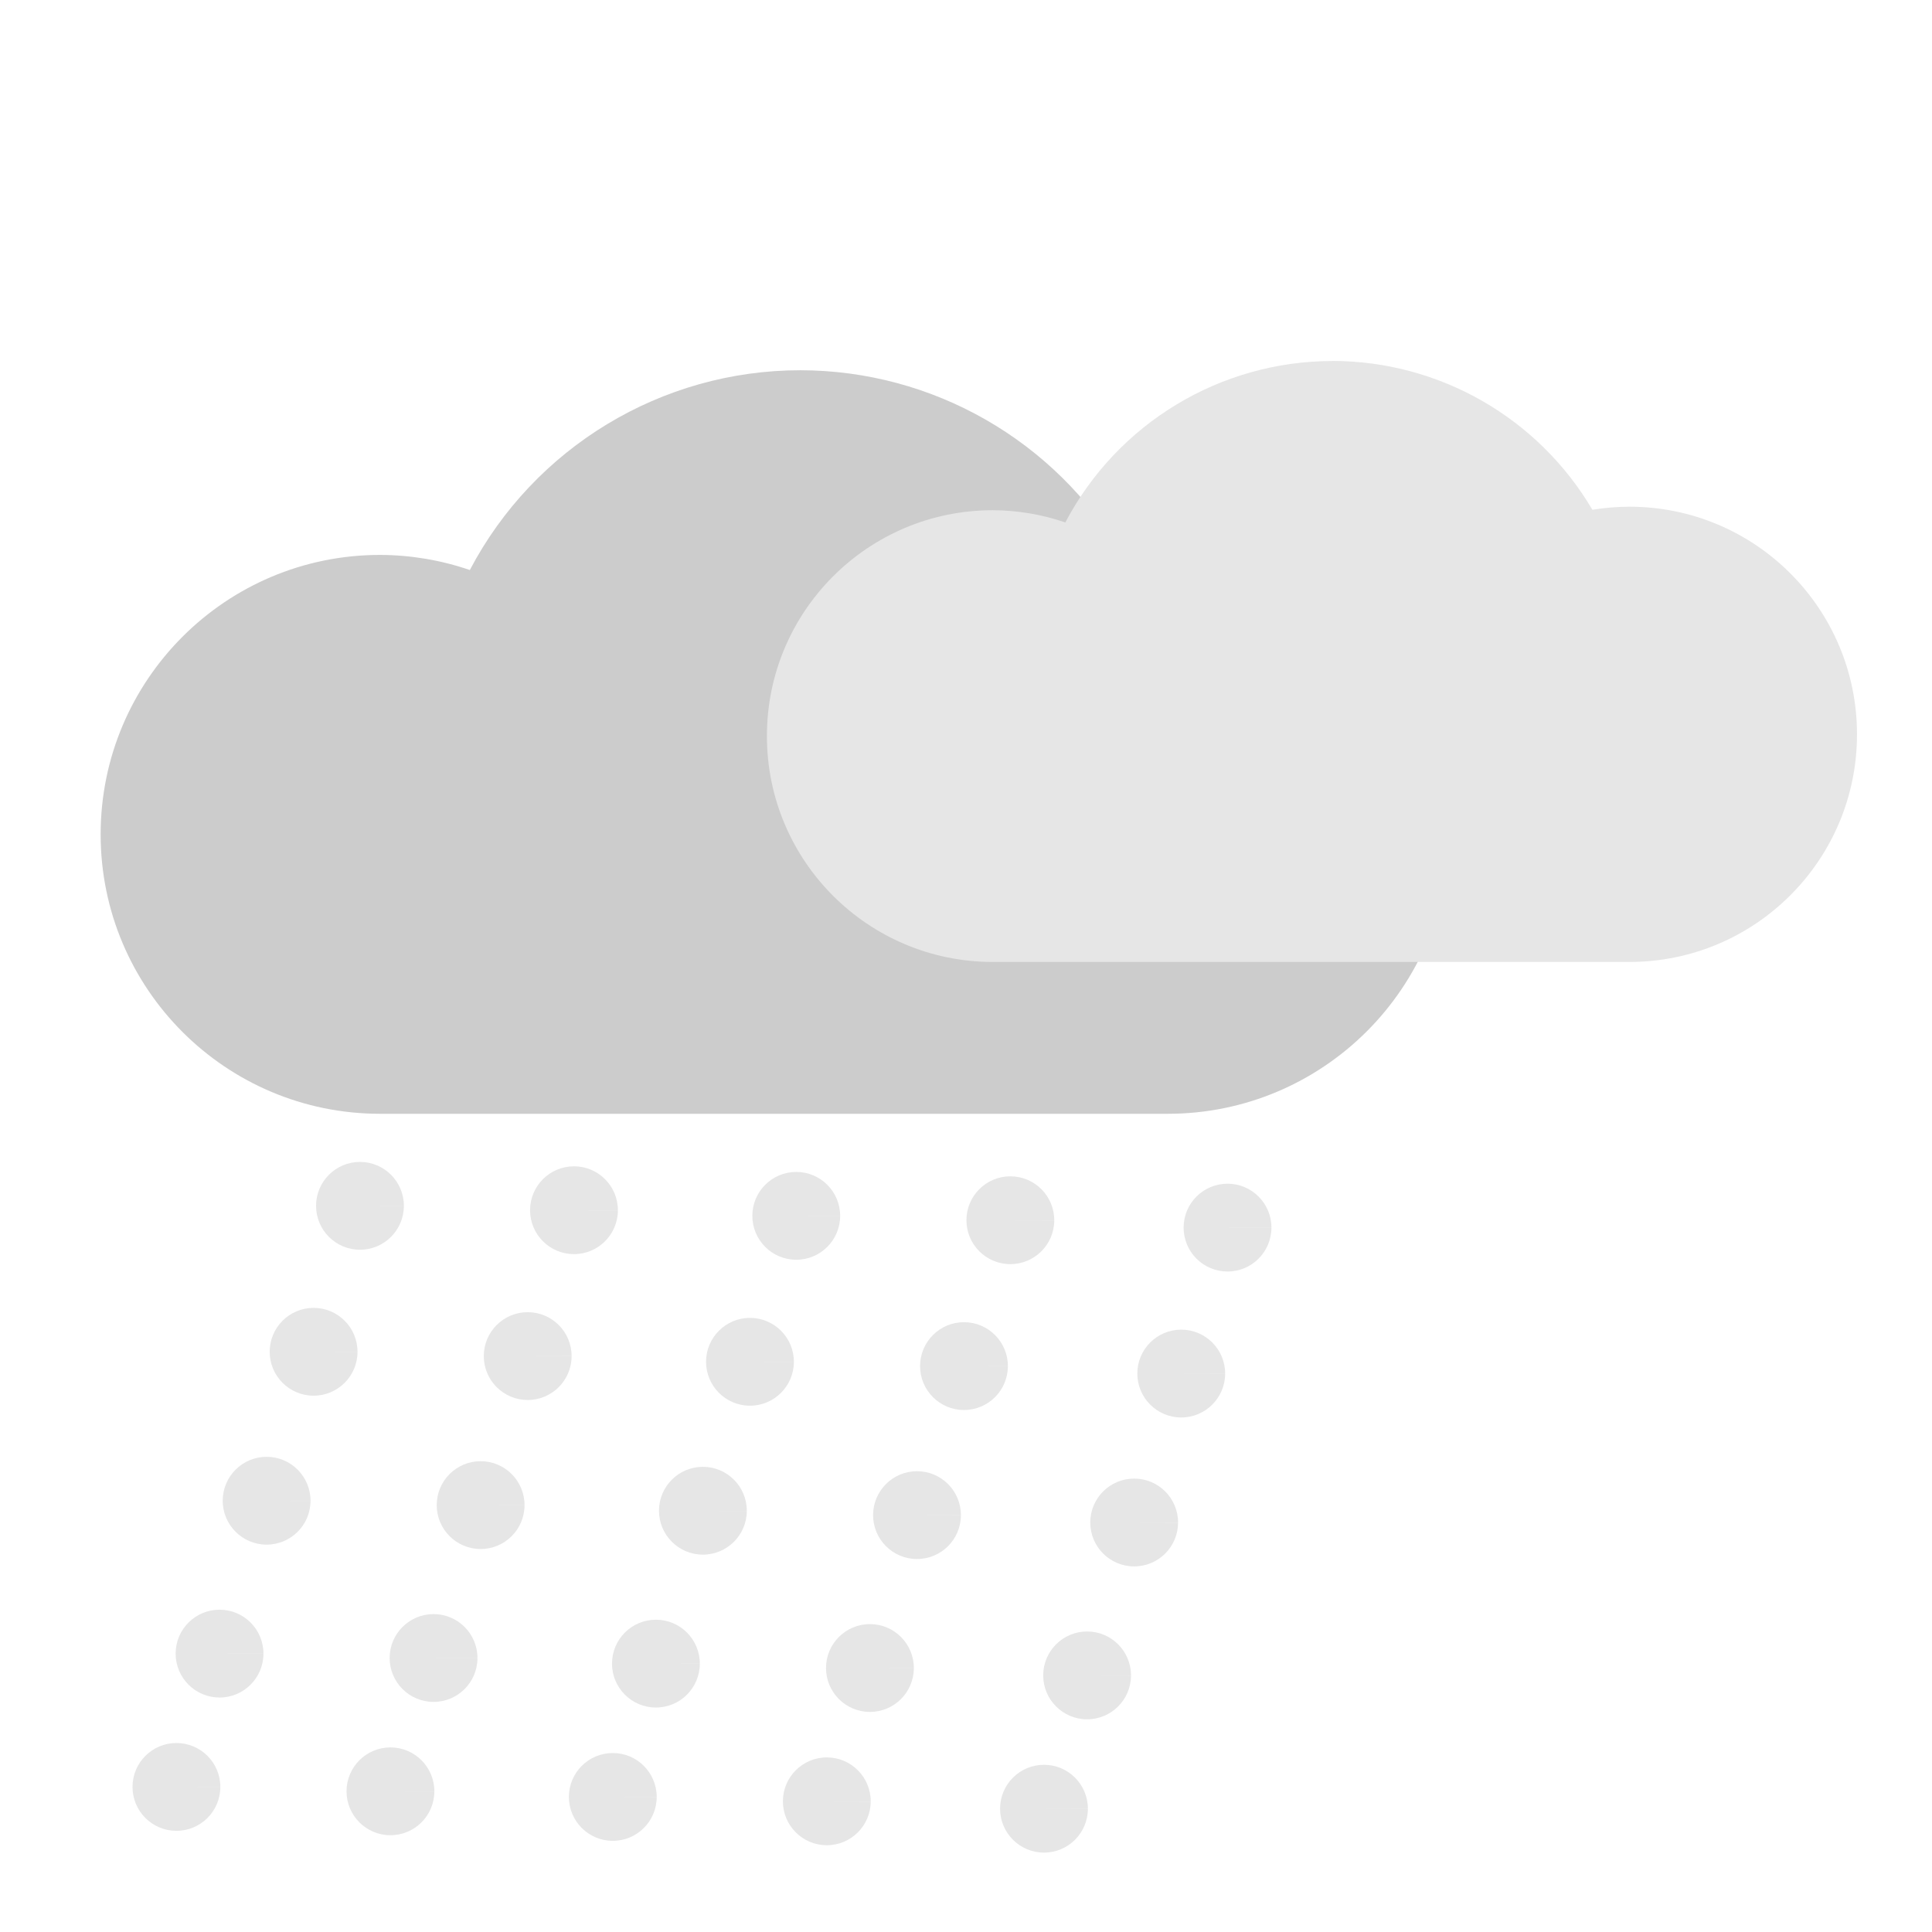
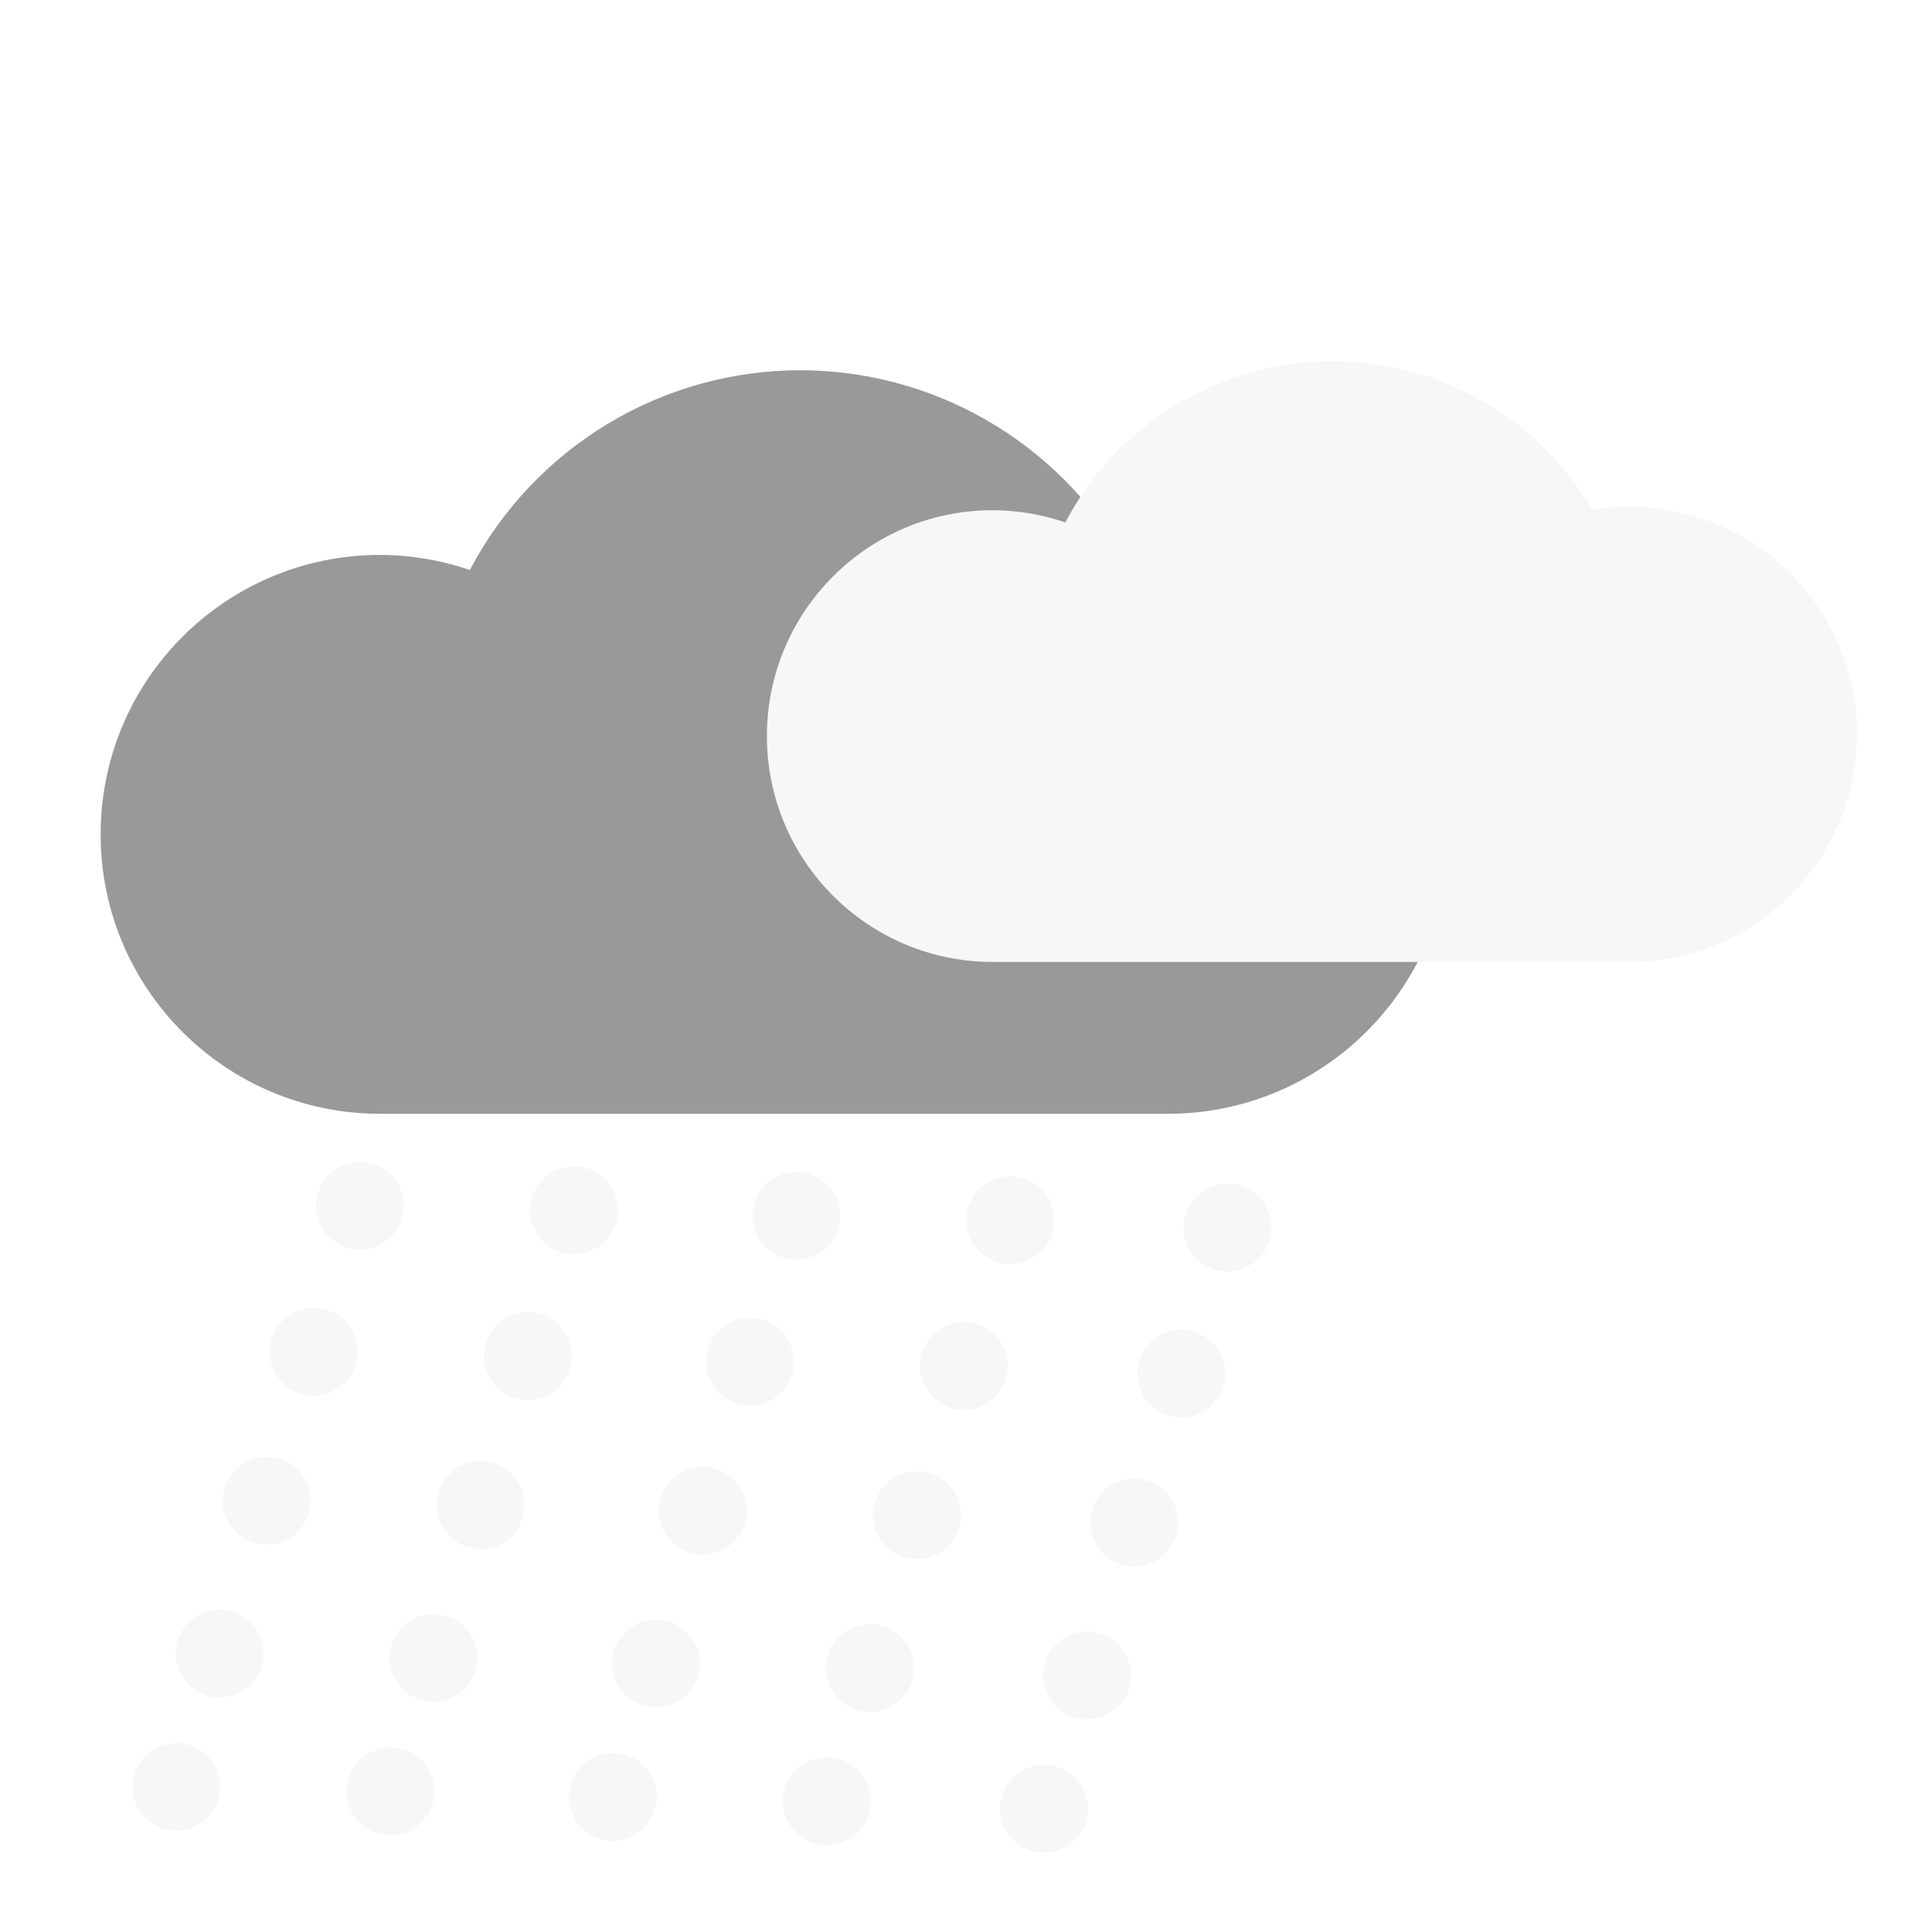
<svg xmlns="http://www.w3.org/2000/svg" width="22" height="22" viewBox="0 0 22 22" id="svg2" version="1.1">
  <defs id="defs4" />
  <g id="layer1" transform="translate(0,-1030.362)">
-     <path id="path3755" d="m 9.114,1034.578 c -1.58,0 -3.029,0.877 -3.764,2.275 -0.329,-0.113 -0.674,-0.171 -1.022,-0.172 -1.758,-10e-5 -3.182,1.425 -3.182,3.182 2e-5,1.758 1.425,3.182 3.182,3.182 l 8.969,0 c 1.771,0 3.207,-1.436 3.207,-3.207 3e-5,-1.771 -1.436,-3.207 -3.207,-3.207 -0.174,4e-4 -0.348,0.015 -0.52,0.044 -0.764,-1.298 -2.157,-2.095 -3.663,-2.097 z" style="fill:#cccccc;fill-opacity:1;stroke:none" />
-     <path id="path3755-1" d="m 15.173,1034.473 c -1.277,9e-4 -2.448,0.709 -3.042,1.838 -0.266,-0.091 -0.545,-0.138 -0.826,-0.139 -1.42,-10e-5 -2.572,1.151 -2.572,2.572 10e-6,1.421 1.152,2.572 2.572,2.572 l 7.249,0 c 1.431,0 2.592,-1.16 2.592,-2.592 2e-5,-1.431 -1.16,-2.592 -2.592,-2.592 -0.141,4e-4 -0.282,0.012 -0.421,0.035 -0.618,-1.049 -1.743,-1.693 -2.96,-1.695 z" style="fill:#e6e6e6;fill-opacity:1;stroke:none" />
-     <path style="opacity:1;fill:#e6e6e6;fill-opacity:1;stroke:none;stroke-width:2;stroke-linecap:round;stroke-linejoin:miter;stroke-miterlimit:4;stroke-dasharray:none;stroke-opacity:1" id="path4137" d="m 4.599,1044.095 a 0.5,0.5 0 0 1 -0.501,0.498 0.5,0.5 0 0 1 -0.499,-0.501 0.5,0.5 0 0 1 0.501,-0.499 0.5,0.5 0 0 1 0.499,0.501 l -0.5,-0 z" />
-     <path style="opacity:1;fill:#e6e6e6;fill-opacity:1;stroke:none;stroke-width:2;stroke-linecap:round;stroke-linejoin:miter;stroke-miterlimit:4;stroke-dasharray:none;stroke-opacity:1" id="path4137-3" d="m 4.071,1045.757 a 0.5,0.5 0 0 1 -0.501,0.498 0.5,0.5 0 0 1 -0.499,-0.501 0.5,0.5 0 0 1 0.501,-0.499 0.5,0.5 0 0 1 0.499,0.501 l -0.5,-0 z" />
-     <path style="opacity:1;fill:#e6e6e6;fill-opacity:1;stroke:none;stroke-width:2;stroke-linecap:round;stroke-linejoin:miter;stroke-miterlimit:4;stroke-dasharray:none;stroke-opacity:1" id="path4137-6" d="m 3.536,1047.453 a 0.5,0.5 0 0 1 -0.501,0.498 0.5,0.5 0 0 1 -0.499,-0.501 0.5,0.5 0 0 1 0.501,-0.499 0.5,0.5 0 0 1 0.499,0.501 l -0.5,-0 z" />
-     <path style="opacity:1;fill:#e6e6e6;fill-opacity:1;stroke:none;stroke-width:2;stroke-linecap:round;stroke-linejoin:miter;stroke-miterlimit:4;stroke-dasharray:none;stroke-opacity:1" id="path4137-7" d="m 3,1049.194 a 0.5,0.5 0 0 1 -0.501,0.498 0.5,0.5 0 0 1 -0.499,-0.501 0.5,0.5 0 0 1 0.501,-0.499 0.5,0.5 0 0 1 0.499,0.501 l -0.5,-0 z" />
-     <path style="opacity:1;fill:#e6e6e6;fill-opacity:1;stroke:none;stroke-width:2;stroke-linecap:round;stroke-linejoin:miter;stroke-miterlimit:4;stroke-dasharray:none;stroke-opacity:1" id="path4137-5" d="m 2.509,1050.712 a 0.5,0.5 0 0 1 -0.501,0.498 0.5,0.5 0 0 1 -0.499,-0.501 0.5,0.5 0 0 1 0.501,-0.499 0.5,0.5 0 0 1 0.499,0.501 l -0.5,-0 z" />
-     <path style="opacity:1;fill:#e6e6e6;fill-opacity:1;stroke:none;stroke-width:2;stroke-linecap:round;stroke-linejoin:miter;stroke-miterlimit:4;stroke-dasharray:none;stroke-opacity:1" id="path4137-35" d="m 7.036,1044.145 a 0.5,0.5 0 0 1 -0.501,0.498 0.5,0.5 0 0 1 -0.499,-0.501 0.5,0.5 0 0 1 0.501,-0.499 0.5,0.5 0 0 1 0.499,0.501 l -0.5,-0 z" />
-     <path style="opacity:1;fill:#e6e6e6;fill-opacity:1;stroke:none;stroke-width:2;stroke-linecap:round;stroke-linejoin:miter;stroke-miterlimit:4;stroke-dasharray:none;stroke-opacity:1" id="path4137-3-6" d="m 6.509,1045.806 a 0.5,0.5 0 0 1 -0.501,0.498 0.5,0.5 0 0 1 -0.499,-0.501 0.5,0.5 0 0 1 0.501,-0.499 0.5,0.5 0 0 1 0.499,0.501 l -0.5,-0 z" />
-     <path style="opacity:1;fill:#e6e6e6;fill-opacity:1;stroke:none;stroke-width:2;stroke-linecap:round;stroke-linejoin:miter;stroke-miterlimit:4;stroke-dasharray:none;stroke-opacity:1" id="path4137-6-2" d="m 5.973,1047.503 a 0.5,0.5 0 0 1 -0.501,0.498 0.5,0.5 0 0 1 -0.499,-0.501 0.5,0.5 0 0 1 0.501,-0.499 0.5,0.5 0 0 1 0.499,0.501 l -0.5,-0 z" />
-     <path style="opacity:1;fill:#e6e6e6;fill-opacity:1;stroke:none;stroke-width:2;stroke-linecap:round;stroke-linejoin:miter;stroke-miterlimit:4;stroke-dasharray:none;stroke-opacity:1" id="path4137-7-9" d="m 5.437,1049.244 a 0.5,0.5 0 0 1 -0.501,0.498 0.5,0.5 0 0 1 -0.499,-0.501 0.5,0.5 0 0 1 0.501,-0.499 0.5,0.5 0 0 1 0.499,0.501 l -0.5,-0 z" />
-     <path style="opacity:1;fill:#e6e6e6;fill-opacity:1;stroke:none;stroke-width:2;stroke-linecap:round;stroke-linejoin:miter;stroke-miterlimit:4;stroke-dasharray:none;stroke-opacity:1" id="path4137-5-1" d="m 4.946,1050.762 a 0.5,0.5 0 0 1 -0.501,0.498 0.5,0.5 0 0 1 -0.499,-0.501 0.5,0.5 0 0 1 0.501,-0.499 0.5,0.5 0 0 1 0.499,0.501 l -0.5,-0 z" />
-     <path style="opacity:1;fill:#e6e6e6;fill-opacity:1;stroke:none;stroke-width:2;stroke-linecap:round;stroke-linejoin:miter;stroke-miterlimit:4;stroke-dasharray:none;stroke-opacity:1" id="path4137-2" d="m 9.567,1044.209 a 0.5,0.5 0 0 1 -0.501,0.498 0.5,0.5 0 0 1 -0.499,-0.501 0.5,0.5 0 0 1 0.501,-0.499 0.5,0.5 0 0 1 0.499,0.501 l -0.5,-0 z" />
-     <path style="opacity:1;fill:#e6e6e6;fill-opacity:1;stroke:none;stroke-width:2;stroke-linecap:round;stroke-linejoin:miter;stroke-miterlimit:4;stroke-dasharray:none;stroke-opacity:1" id="path4137-3-7" d="m 9.04,1045.871 a 0.5,0.5 0 0 1 -0.501,0.498 0.5,0.5 0 0 1 -0.499,-0.501 0.5,0.5 0 0 1 0.501,-0.499 0.5,0.5 0 0 1 0.499,0.501 l -0.5,-0 z" />
-     <path style="opacity:1;fill:#e6e6e6;fill-opacity:1;stroke:none;stroke-width:2;stroke-linecap:round;stroke-linejoin:miter;stroke-miterlimit:4;stroke-dasharray:none;stroke-opacity:1" id="path4137-6-0" d="m 8.504,1047.567 a 0.5,0.5 0 0 1 -0.501,0.498 0.5,0.5 0 0 1 -0.499,-0.501 0.5,0.5 0 0 1 0.501,-0.499 0.5,0.5 0 0 1 0.499,0.501 l -0.5,-0 z" />
-     <path style="opacity:1;fill:#e6e6e6;fill-opacity:1;stroke:none;stroke-width:2;stroke-linecap:round;stroke-linejoin:miter;stroke-miterlimit:4;stroke-dasharray:none;stroke-opacity:1" id="path4137-7-93" d="m 7.969,1049.308 a 0.5,0.5 0 0 1 -0.501,0.498 0.5,0.5 0 0 1 -0.499,-0.501 0.5,0.5 0 0 1 0.501,-0.499 0.5,0.5 0 0 1 0.499,0.501 l -0.5,-0 z" />
-     <path style="opacity:1;fill:#e6e6e6;fill-opacity:1;stroke:none;stroke-width:2;stroke-linecap:round;stroke-linejoin:miter;stroke-miterlimit:4;stroke-dasharray:none;stroke-opacity:1" id="path4137-5-6" d="m 7.478,1050.826 a 0.5,0.5 0 0 1 -0.501,0.498 0.5,0.5 0 0 1 -0.499,-0.501 0.5,0.5 0 0 1 0.501,-0.499 0.5,0.5 0 0 1 0.499,0.501 l -0.5,-0 z" />
-     <path style="opacity:1;fill:#e6e6e6;fill-opacity:1;stroke:none;stroke-width:2;stroke-linecap:round;stroke-linejoin:miter;stroke-miterlimit:4;stroke-dasharray:none;stroke-opacity:1" id="path4137-35-0" d="m 12.005,1044.259 a 0.5,0.5 0 0 1 -0.501,0.498 0.5,0.5 0 0 1 -0.499,-0.501 0.5,0.5 0 0 1 0.501,-0.499 0.5,0.5 0 0 1 0.499,0.501 l -0.5,-0 z" />
-     <path style="opacity:1;fill:#e6e6e6;fill-opacity:1;stroke:none;stroke-width:2;stroke-linecap:round;stroke-linejoin:miter;stroke-miterlimit:4;stroke-dasharray:none;stroke-opacity:1" id="path4137-3-6-6" d="m 11.477,1045.92 a 0.5,0.5 0 0 1 -0.501,0.498 0.5,0.5 0 0 1 -0.499,-0.501 0.5,0.5 0 0 1 0.501,-0.499 0.5,0.5 0 0 1 0.499,0.501 l -0.5,-0 z" />
-     <path style="opacity:1;fill:#e6e6e6;fill-opacity:1;stroke:none;stroke-width:2;stroke-linecap:round;stroke-linejoin:miter;stroke-miterlimit:4;stroke-dasharray:none;stroke-opacity:1" id="path4137-6-2-2" d="m 10.942,1047.617 a 0.5,0.5 0 0 1 -0.501,0.498 0.5,0.5 0 0 1 -0.499,-0.501 0.5,0.5 0 0 1 0.501,-0.499 0.5,0.5 0 0 1 0.499,0.501 l -0.5,-0 z" />
-     <path style="opacity:1;fill:#e6e6e6;fill-opacity:1;stroke:none;stroke-width:2;stroke-linecap:round;stroke-linejoin:miter;stroke-miterlimit:4;stroke-dasharray:none;stroke-opacity:1" id="path4137-7-9-6" d="m 10.406,1049.358 a 0.5,0.5 0 0 1 -0.501,0.498 0.5,0.5 0 0 1 -0.499,-0.501 0.5,0.5 0 0 1 0.501,-0.499 0.5,0.5 0 0 1 0.499,0.501 l -0.5,-0 z" />
-     <path style="opacity:1;fill:#e6e6e6;fill-opacity:1;stroke:none;stroke-width:2;stroke-linecap:round;stroke-linejoin:miter;stroke-miterlimit:4;stroke-dasharray:none;stroke-opacity:1" id="path4137-5-1-1" d="m 9.915,1050.876 a 0.5,0.5 0 0 1 -0.501,0.498 0.5,0.5 0 0 1 -0.499,-0.501 0.5,0.5 0 0 1 0.501,-0.499 0.5,0.5 0 0 1 0.499,0.501 l -0.5,-0 z" />
-     <path style="opacity:1;fill:#e6e6e6;fill-opacity:1;stroke:none;stroke-width:2;stroke-linecap:round;stroke-linejoin:miter;stroke-miterlimit:4;stroke-dasharray:none;stroke-opacity:1" id="path4137-8" d="m 14.478,1044.343 a 0.5,0.5 0 0 1 -0.501,0.498 0.5,0.5 0 0 1 -0.499,-0.501 0.5,0.5 0 0 1 0.501,-0.499 0.5,0.5 0 0 1 0.499,0.501 l -0.5,-0 z" />
-     <path style="opacity:1;fill:#e6e6e6;fill-opacity:1;stroke:none;stroke-width:2;stroke-linecap:round;stroke-linejoin:miter;stroke-miterlimit:4;stroke-dasharray:none;stroke-opacity:1" id="path4137-3-79" d="m 13.951,1046.005 a 0.5,0.5 0 0 1 -0.501,0.498 0.5,0.5 0 0 1 -0.499,-0.501 0.5,0.5 0 0 1 0.501,-0.499 0.5,0.5 0 0 1 0.499,0.501 l -0.5,-0 z" />
-     <path style="opacity:1;fill:#e6e6e6;fill-opacity:1;stroke:none;stroke-width:2;stroke-linecap:round;stroke-linejoin:miter;stroke-miterlimit:4;stroke-dasharray:none;stroke-opacity:1" id="path4137-6-20" d="m 13.415,1047.701 a 0.5,0.5 0 0 1 -0.501,0.498 0.5,0.5 0 0 1 -0.499,-0.501 0.5,0.5 0 0 1 0.501,-0.499 0.5,0.5 0 0 1 0.499,0.501 l -0.5,-0 z" />
-     <path style="opacity:1;fill:#e6e6e6;fill-opacity:1;stroke:none;stroke-width:2;stroke-linecap:round;stroke-linejoin:miter;stroke-miterlimit:4;stroke-dasharray:none;stroke-opacity:1" id="path4137-7-2" d="m 12.879,1049.442 a 0.5,0.5 0 0 1 -0.501,0.498 0.5,0.5 0 0 1 -0.499,-0.501 0.5,0.5 0 0 1 0.501,-0.499 0.5,0.5 0 0 1 0.499,0.501 l -0.5,-0 z" />
-     <path style="opacity:1;fill:#e6e6e6;fill-opacity:1;stroke:none;stroke-width:2;stroke-linecap:round;stroke-linejoin:miter;stroke-miterlimit:4;stroke-dasharray:none;stroke-opacity:1" id="path4137-5-3" d="m 12.388,1050.96 a 0.5,0.5 0 0 1 -0.501,0.498 0.5,0.5 0 0 1 -0.499,-0.501 0.5,0.5 0 0 1 0.501,-0.499 0.5,0.5 0 0 1 0.499,0.501 l -0.5,-0 z" />
+     <path id="path3755" d="m 9.114,1034.578 c -1.58,0 -3.029,0.877 -3.764,2.275 -0.329,-0.113 -0.674,-0.171 -1.022,-0.172 -1.758,-10e-5 -3.182,1.425 -3.182,3.182 2e-5,1.758 1.425,3.182 3.182,3.182 l 8.969,0 c 1.771,0 3.207,-1.436 3.207,-3.207 3e-5,-1.771 -1.436,-3.207 -3.207,-3.207 -0.174,4e-4 -0.348,0.015 -0.52,0.044 -0.764,-1.298 -2.157,-2.095 -3.663,-2.097 z" style="fill:#999999;fill-opacity:1;stroke:none" />
+     <path id="path3755-1" d="m 15.173,1034.473 c -1.277,9e-4 -2.448,0.709 -3.042,1.838 -0.266,-0.091 -0.545,-0.138 -0.826,-0.139 -1.42,-10e-5 -2.572,1.151 -2.572,2.572 10e-6,1.421 1.152,2.572 2.572,2.572 l 7.249,0 c 1.431,0 2.592,-1.16 2.592,-2.592 2e-5,-1.431 -1.16,-2.592 -2.592,-2.592 -0.141,4e-4 -0.282,0.012 -0.421,0.035 -0.618,-1.049 -1.743,-1.693 -2.96,-1.695 z" style="fill:#f7f7f7;fill-opacity:1;stroke:none" />
+     <path style="opacity:1;fill:#f7f7f7;fill-opacity:1;stroke:none;stroke-width:2;stroke-linecap:round;stroke-linejoin:miter;stroke-miterlimit:4;stroke-dasharray:none;stroke-opacity:1" id="path4137" d="m 4.599,1044.095 a 0.5,0.5 0 0 1 -0.501,0.498 0.5,0.5 0 0 1 -0.499,-0.501 0.5,0.5 0 0 1 0.501,-0.499 0.5,0.5 0 0 1 0.499,0.501 l -0.5,-0 z" />
+     <path style="opacity:1;fill:#f7f7f7;fill-opacity:1;stroke:none;stroke-width:2;stroke-linecap:round;stroke-linejoin:miter;stroke-miterlimit:4;stroke-dasharray:none;stroke-opacity:1" id="path4137-3" d="m 4.071,1045.757 a 0.5,0.5 0 0 1 -0.501,0.498 0.5,0.5 0 0 1 -0.499,-0.501 0.5,0.5 0 0 1 0.501,-0.499 0.5,0.5 0 0 1 0.499,0.501 l -0.5,-0 z" />
+     <path style="opacity:1;fill:#f7f7f7;fill-opacity:1;stroke:none;stroke-width:2;stroke-linecap:round;stroke-linejoin:miter;stroke-miterlimit:4;stroke-dasharray:none;stroke-opacity:1" id="path4137-6" d="m 3.536,1047.453 a 0.5,0.5 0 0 1 -0.501,0.498 0.5,0.5 0 0 1 -0.499,-0.501 0.5,0.5 0 0 1 0.501,-0.499 0.5,0.5 0 0 1 0.499,0.501 l -0.5,-0 z" />
+     <path style="opacity:1;fill:#f7f7f7;fill-opacity:1;stroke:none;stroke-width:2;stroke-linecap:round;stroke-linejoin:miter;stroke-miterlimit:4;stroke-dasharray:none;stroke-opacity:1" id="path4137-7" d="m 3,1049.194 a 0.5,0.5 0 0 1 -0.501,0.498 0.5,0.5 0 0 1 -0.499,-0.501 0.5,0.5 0 0 1 0.501,-0.499 0.5,0.5 0 0 1 0.499,0.501 l -0.5,-0 z" />
+     <path style="opacity:1;fill:#f7f7f7;fill-opacity:1;stroke:none;stroke-width:2;stroke-linecap:round;stroke-linejoin:miter;stroke-miterlimit:4;stroke-dasharray:none;stroke-opacity:1" id="path4137-5" d="m 2.509,1050.712 a 0.5,0.5 0 0 1 -0.501,0.498 0.5,0.5 0 0 1 -0.499,-0.501 0.5,0.5 0 0 1 0.501,-0.499 0.5,0.5 0 0 1 0.499,0.501 l -0.5,-0 z" />
+     <path style="opacity:1;fill:#f7f7f7;fill-opacity:1;stroke:none;stroke-width:2;stroke-linecap:round;stroke-linejoin:miter;stroke-miterlimit:4;stroke-dasharray:none;stroke-opacity:1" id="path4137-35" d="m 7.036,1044.145 a 0.5,0.5 0 0 1 -0.501,0.498 0.5,0.5 0 0 1 -0.499,-0.501 0.5,0.5 0 0 1 0.501,-0.499 0.5,0.5 0 0 1 0.499,0.501 l -0.5,-0 z" />
+     <path style="opacity:1;fill:#f7f7f7;fill-opacity:1;stroke:none;stroke-width:2;stroke-linecap:round;stroke-linejoin:miter;stroke-miterlimit:4;stroke-dasharray:none;stroke-opacity:1" id="path4137-3-6" d="m 6.509,1045.806 a 0.5,0.5 0 0 1 -0.501,0.498 0.5,0.5 0 0 1 -0.499,-0.501 0.5,0.5 0 0 1 0.501,-0.499 0.5,0.5 0 0 1 0.499,0.501 l -0.5,-0 z" />
+     <path style="opacity:1;fill:#f7f7f7;fill-opacity:1;stroke:none;stroke-width:2;stroke-linecap:round;stroke-linejoin:miter;stroke-miterlimit:4;stroke-dasharray:none;stroke-opacity:1" id="path4137-6-2" d="m 5.973,1047.503 a 0.5,0.5 0 0 1 -0.501,0.498 0.5,0.5 0 0 1 -0.499,-0.501 0.5,0.5 0 0 1 0.501,-0.499 0.5,0.5 0 0 1 0.499,0.501 l -0.5,-0 z" />
+     <path style="opacity:1;fill:#f7f7f7;fill-opacity:1;stroke:none;stroke-width:2;stroke-linecap:round;stroke-linejoin:miter;stroke-miterlimit:4;stroke-dasharray:none;stroke-opacity:1" id="path4137-7-9" d="m 5.437,1049.244 a 0.5,0.5 0 0 1 -0.501,0.498 0.5,0.5 0 0 1 -0.499,-0.501 0.5,0.5 0 0 1 0.501,-0.499 0.5,0.5 0 0 1 0.499,0.501 l -0.5,-0 z" />
+     <path style="opacity:1;fill:#f7f7f7;fill-opacity:1;stroke:none;stroke-width:2;stroke-linecap:round;stroke-linejoin:miter;stroke-miterlimit:4;stroke-dasharray:none;stroke-opacity:1" id="path4137-5-1" d="m 4.946,1050.762 a 0.5,0.5 0 0 1 -0.501,0.498 0.5,0.5 0 0 1 -0.499,-0.501 0.5,0.5 0 0 1 0.501,-0.499 0.5,0.5 0 0 1 0.499,0.501 l -0.5,-0 z" />
+     <path style="opacity:1;fill:#f7f7f7;fill-opacity:1;stroke:none;stroke-width:2;stroke-linecap:round;stroke-linejoin:miter;stroke-miterlimit:4;stroke-dasharray:none;stroke-opacity:1" id="path4137-2" d="m 9.567,1044.209 a 0.5,0.5 0 0 1 -0.501,0.498 0.5,0.5 0 0 1 -0.499,-0.501 0.5,0.5 0 0 1 0.501,-0.499 0.5,0.5 0 0 1 0.499,0.501 l -0.5,-0 z" />
+     <path style="opacity:1;fill:#f7f7f7;fill-opacity:1;stroke:none;stroke-width:2;stroke-linecap:round;stroke-linejoin:miter;stroke-miterlimit:4;stroke-dasharray:none;stroke-opacity:1" id="path4137-3-7" d="m 9.04,1045.871 a 0.5,0.5 0 0 1 -0.501,0.498 0.5,0.5 0 0 1 -0.499,-0.501 0.5,0.5 0 0 1 0.501,-0.499 0.5,0.5 0 0 1 0.499,0.501 l -0.5,-0 z" />
+     <path style="opacity:1;fill:#f7f7f7;fill-opacity:1;stroke:none;stroke-width:2;stroke-linecap:round;stroke-linejoin:miter;stroke-miterlimit:4;stroke-dasharray:none;stroke-opacity:1" id="path4137-6-0" d="m 8.504,1047.567 a 0.5,0.5 0 0 1 -0.501,0.498 0.5,0.5 0 0 1 -0.499,-0.501 0.5,0.5 0 0 1 0.501,-0.499 0.5,0.5 0 0 1 0.499,0.501 l -0.5,-0 z" />
+     <path style="opacity:1;fill:#f7f7f7;fill-opacity:1;stroke:none;stroke-width:2;stroke-linecap:round;stroke-linejoin:miter;stroke-miterlimit:4;stroke-dasharray:none;stroke-opacity:1" id="path4137-7-93" d="m 7.969,1049.308 a 0.5,0.5 0 0 1 -0.501,0.498 0.5,0.5 0 0 1 -0.499,-0.501 0.5,0.5 0 0 1 0.501,-0.499 0.5,0.5 0 0 1 0.499,0.501 l -0.5,-0 z" />
+     <path style="opacity:1;fill:#f7f7f7;fill-opacity:1;stroke:none;stroke-width:2;stroke-linecap:round;stroke-linejoin:miter;stroke-miterlimit:4;stroke-dasharray:none;stroke-opacity:1" id="path4137-5-6" d="m 7.478,1050.826 a 0.5,0.5 0 0 1 -0.501,0.498 0.5,0.5 0 0 1 -0.499,-0.501 0.5,0.5 0 0 1 0.501,-0.499 0.5,0.5 0 0 1 0.499,0.501 l -0.5,-0 z" />
+     <path style="opacity:1;fill:#f7f7f7;fill-opacity:1;stroke:none;stroke-width:2;stroke-linecap:round;stroke-linejoin:miter;stroke-miterlimit:4;stroke-dasharray:none;stroke-opacity:1" id="path4137-35-0" d="m 12.005,1044.259 a 0.5,0.5 0 0 1 -0.501,0.498 0.5,0.5 0 0 1 -0.499,-0.501 0.5,0.5 0 0 1 0.501,-0.499 0.5,0.5 0 0 1 0.499,0.501 l -0.5,-0 z" />
+     <path style="opacity:1;fill:#f7f7f7;fill-opacity:1;stroke:none;stroke-width:2;stroke-linecap:round;stroke-linejoin:miter;stroke-miterlimit:4;stroke-dasharray:none;stroke-opacity:1" id="path4137-3-6-6" d="m 11.477,1045.92 a 0.5,0.5 0 0 1 -0.501,0.498 0.5,0.5 0 0 1 -0.499,-0.501 0.5,0.5 0 0 1 0.501,-0.499 0.5,0.5 0 0 1 0.499,0.501 l -0.5,-0 z" />
+     <path style="opacity:1;fill:#f7f7f7;fill-opacity:1;stroke:none;stroke-width:2;stroke-linecap:round;stroke-linejoin:miter;stroke-miterlimit:4;stroke-dasharray:none;stroke-opacity:1" id="path4137-6-2-2" d="m 10.942,1047.617 a 0.5,0.5 0 0 1 -0.501,0.498 0.5,0.5 0 0 1 -0.499,-0.501 0.5,0.5 0 0 1 0.501,-0.499 0.5,0.5 0 0 1 0.499,0.501 l -0.5,-0 z" />
+     <path style="opacity:1;fill:#f7f7f7;fill-opacity:1;stroke:none;stroke-width:2;stroke-linecap:round;stroke-linejoin:miter;stroke-miterlimit:4;stroke-dasharray:none;stroke-opacity:1" id="path4137-7-9-6" d="m 10.406,1049.358 a 0.5,0.5 0 0 1 -0.501,0.498 0.5,0.5 0 0 1 -0.499,-0.501 0.5,0.5 0 0 1 0.501,-0.499 0.5,0.5 0 0 1 0.499,0.501 l -0.5,-0 z" />
+     <path style="opacity:1;fill:#f7f7f7;fill-opacity:1;stroke:none;stroke-width:2;stroke-linecap:round;stroke-linejoin:miter;stroke-miterlimit:4;stroke-dasharray:none;stroke-opacity:1" id="path4137-5-1-1" d="m 9.915,1050.876 a 0.5,0.5 0 0 1 -0.501,0.498 0.5,0.5 0 0 1 -0.499,-0.501 0.5,0.5 0 0 1 0.501,-0.499 0.5,0.5 0 0 1 0.499,0.501 l -0.5,-0 z" />
+     <path style="opacity:1;fill:#f7f7f7;fill-opacity:1;stroke:none;stroke-width:2;stroke-linecap:round;stroke-linejoin:miter;stroke-miterlimit:4;stroke-dasharray:none;stroke-opacity:1" id="path4137-8" d="m 14.478,1044.343 a 0.5,0.5 0 0 1 -0.501,0.498 0.5,0.5 0 0 1 -0.499,-0.501 0.5,0.5 0 0 1 0.501,-0.499 0.5,0.5 0 0 1 0.499,0.501 l -0.5,-0 z" />
+     <path style="opacity:1;fill:#f7f7f7;fill-opacity:1;stroke:none;stroke-width:2;stroke-linecap:round;stroke-linejoin:miter;stroke-miterlimit:4;stroke-dasharray:none;stroke-opacity:1" id="path4137-3-79" d="m 13.951,1046.005 a 0.5,0.5 0 0 1 -0.501,0.498 0.5,0.5 0 0 1 -0.499,-0.501 0.5,0.5 0 0 1 0.501,-0.499 0.5,0.5 0 0 1 0.499,0.501 l -0.5,-0 z" />
+     <path style="opacity:1;fill:#f7f7f7;fill-opacity:1;stroke:none;stroke-width:2;stroke-linecap:round;stroke-linejoin:miter;stroke-miterlimit:4;stroke-dasharray:none;stroke-opacity:1" id="path4137-6-20" d="m 13.415,1047.701 a 0.5,0.5 0 0 1 -0.501,0.498 0.5,0.5 0 0 1 -0.499,-0.501 0.5,0.5 0 0 1 0.501,-0.499 0.5,0.5 0 0 1 0.499,0.501 l -0.5,-0 z" />
+     <path style="opacity:1;fill:#f7f7f7;fill-opacity:1;stroke:none;stroke-width:2;stroke-linecap:round;stroke-linejoin:miter;stroke-miterlimit:4;stroke-dasharray:none;stroke-opacity:1" id="path4137-7-2" d="m 12.879,1049.442 a 0.5,0.5 0 0 1 -0.501,0.498 0.5,0.5 0 0 1 -0.499,-0.501 0.5,0.5 0 0 1 0.501,-0.499 0.5,0.5 0 0 1 0.499,0.501 l -0.5,-0 z" />
+     <path style="opacity:1;fill:#f7f7f7;fill-opacity:1;stroke:none;stroke-width:2;stroke-linecap:round;stroke-linejoin:miter;stroke-miterlimit:4;stroke-dasharray:none;stroke-opacity:1" id="path4137-5-3" d="m 12.388,1050.96 a 0.5,0.5 0 0 1 -0.501,0.498 0.5,0.5 0 0 1 -0.499,-0.501 0.5,0.5 0 0 1 0.501,-0.499 0.5,0.5 0 0 1 0.499,0.501 l -0.5,-0 z" />
  </g>
</svg>
